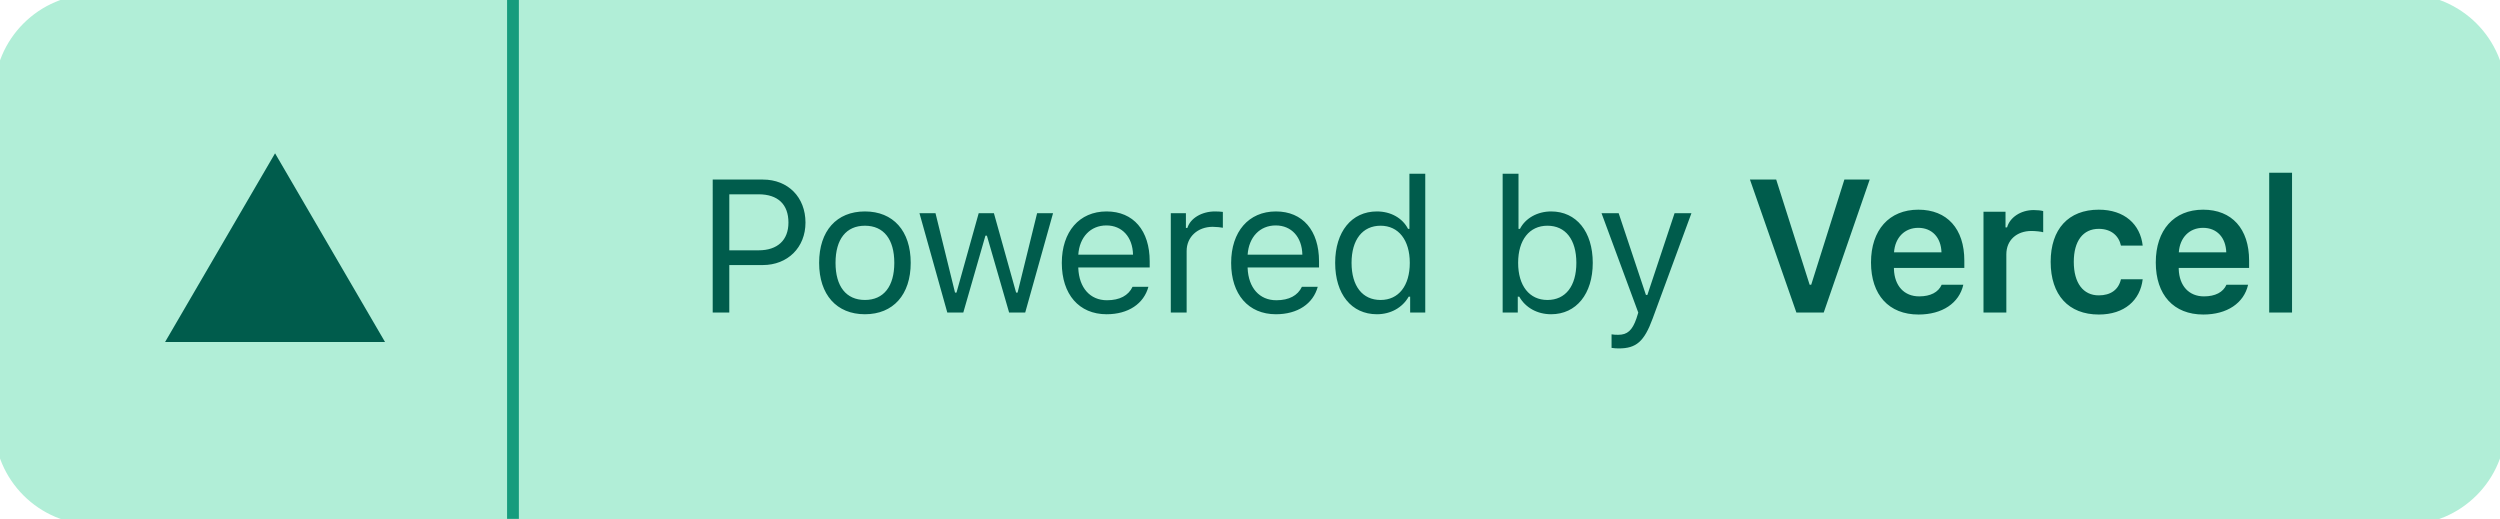
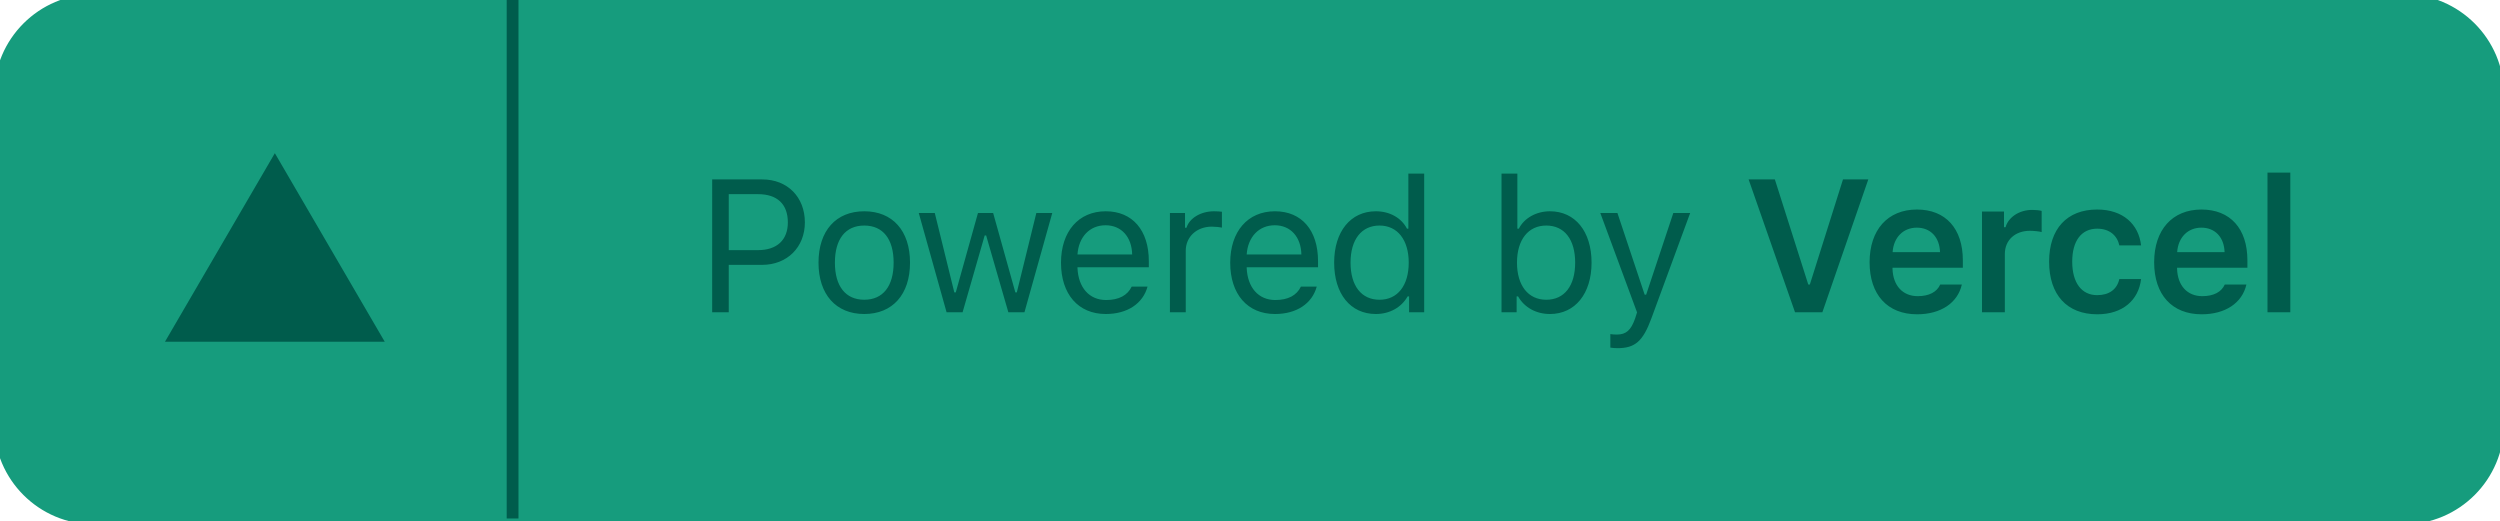
- <svg xmlns="http://www.w3.org/2000/svg" width="100%" height="100%" viewBox="0 0 212 44" version="1.1" xml:space="preserve" style="fill-rule:evenodd;clip-rule:evenodd;stroke-linejoin:round;stroke-miterlimit:2;">
-   <path d="M212,8c0,-4.415 -3.585,-8 -8,-8l-196,0c-4.415,0 -8,3.585 -8,8l0,28c0,4.415 3.585,8 8,8l196,0c4.415,0 8,-3.585 8,-8l0,-28Z" style="fill:#b1eed7;stroke:#b1eed7;stroke-width:1px;" />
-   <path d="M60.438,15.227l-0.001,11.273l1.407,0l0,-4.023l2.836,0c2.117,0 3.625,-1.493 3.625,-3.602c0,-2.148 -1.477,-3.648 -3.61,-3.648l-4.258,0Zm1.407,1.25l2.484,0c1.633,0 2.531,0.851 2.531,2.398c0,1.492 -0.929,2.352 -2.531,2.352l-2.484,0l0,-4.75Zm11.5,10.171c2.398,0 3.883,-1.656 3.883,-4.359c0,-2.711 -1.484,-4.359 -3.883,-4.359c-2.398,0 -3.883,1.648 -3.883,4.359c0,2.703 1.485,4.359 3.883,4.359Zm0,-1.211c-1.594,0 -2.492,-1.156 -2.492,-3.148c0,-2 0.898,-3.148 2.492,-3.148c1.594,0 2.492,1.148 2.492,3.148c0,1.992 -0.898,3.148 -2.492,3.148Zm15.954,-7.359l-1.352,0l-1.656,6.734l-0.125,0l-1.883,-6.734l-1.289,0l-1.883,6.734l-0.125,0l-1.656,-6.734l-1.36,0l2.36,8.422l1.359,0l1.875,-6.516l0.125,0l1.883,6.516l1.367,0l2.36,-8.422Zm4.523,1.039c1.336,0 2.227,0.985 2.258,2.477l-4.641,0c0.102,-1.492 1.04,-2.477 2.383,-2.477Zm2.219,5.203c-0.352,0.742 -1.086,1.141 -2.172,1.141c-1.43,0 -2.359,-1.055 -2.43,-2.719l0,-0.062l6.055,0l0,-0.516c0,-2.617 -1.383,-4.234 -3.656,-4.234c-2.313,0 -3.797,1.718 -3.797,4.367c0,2.664 1.461,4.351 3.797,4.351c1.844,0 3.156,-0.89 3.547,-2.328l-1.344,0Zm3.243,2.18l1.343,0l0,-5.219c0,-1.187 0.93,-2.047 2.211,-2.047c0.266,0 0.75,0.047 0.86,0.079l0,-1.344c-0.172,-0.024 -0.454,-0.039 -0.672,-0.039c-1.117,0 -2.086,0.578 -2.336,1.398l-0.125,0l0,-1.25l-1.281,0l0,8.422Zm8.898,-7.383c1.336,0 2.227,0.985 2.258,2.477l-4.641,0c0.102,-1.492 1.04,-2.477 2.383,-2.477Zm2.219,5.203c-0.352,0.743 -1.086,1.141 -2.172,1.141c-1.43,0 -2.359,-1.055 -2.43,-2.719l0,-0.062l6.055,0l0,-0.516c0,-2.617 -1.383,-4.234 -3.656,-4.234c-2.313,0 -3.797,1.718 -3.797,4.367c0,2.664 1.461,4.351 3.797,4.351c1.844,0 3.156,-0.89 3.547,-2.328l-1.344,0Zm6.36,2.328c1.164,0 2.164,-0.554 2.695,-1.492l0.125,0l0,1.344l1.281,0l0,-11.766l-1.343,0l0,4.672l-0.118,0c-0.476,-0.922 -1.468,-1.476 -2.64,-1.476c-2.141,0 -3.539,1.718 -3.539,4.359c0,2.649 1.382,4.359 3.539,4.359Zm0.312,-7.507c1.524,0 2.477,1.218 2.477,3.148c0,1.945 -0.946,3.149 -2.477,3.149c-1.539,0 -2.461,-1.18 -2.461,-3.149c0,-1.961 0.93,-3.148 2.461,-3.148Zm14.462,7.507c2.133,0 3.531,-1.726 3.531,-4.359c0,-2.648 -1.391,-4.359 -3.531,-4.359c-1.156,0 -2.18,0.57 -2.641,1.476l-0.125,0l0,-4.672l-1.344,0l0,11.766l1.282,0l0,-1.344l0.125,0c0.531,0.938 1.531,1.492 2.703,1.492Zm-0.313,-7.507c1.539,0 2.453,1.179 2.453,3.148c0,1.969 -0.914,3.149 -2.453,3.149c-1.531,0 -2.484,-1.204 -2.484,-3.149c0,-1.945 0.953,-3.148 2.484,-3.148Zm6.04,10.406c1.492,0 2.164,-0.578 2.882,-2.531l3.29,-8.938l-1.43,0l-2.305,6.93l-0.125,0l-2.312,-6.93l-1.453,0l3.117,8.43l-0.157,0.5c-0.351,1.015 -0.773,1.383 -1.546,1.383c-0.188,0 -0.399,-0.008 -0.563,-0.039l0,1.148c0.188,0.031 0.422,0.047 0.602,0.047Zm17.391,-3.047l3.898,-11.273l-2.148,0l-2.813,8.921l-0.132,0l-2.836,-8.921l-2.227,0l3.938,11.273l2.32,0Zm8.016,-7.18c1.164,0 1.93,0.813 1.969,2.078l-4.024,0c0.086,-1.25 0.899,-2.078 2.055,-2.078Zm1.984,4.828c-0.281,0.633 -0.945,0.985 -1.906,0.985c-1.273,0 -2.094,-0.891 -2.141,-2.313l0,-0.101l5.969,0l0,-0.625c0,-2.696 -1.461,-4.313 -3.898,-4.313c-2.477,0 -4.016,1.727 -4.016,4.477c0,2.75 1.516,4.414 4.031,4.414c2.016,0 3.446,-0.969 3.797,-2.524l-1.836,0Zm3.547,2.352l1.938,0l0,-4.937c0,-1.196 0.875,-1.977 2.133,-1.977c0.328,0 0.843,0.055 0.992,0.109l0,-1.797c-0.18,-0.054 -0.524,-0.085 -0.805,-0.085c-1.101,0 -2.023,0.625 -2.258,1.468l-0.132,0l0,-1.328l-1.868,0l0,8.547Zm13.501,-5.672c-0.203,-1.797 -1.532,-3.047 -3.727,-3.047c-2.57,0 -4.078,1.649 -4.078,4.422c0,2.813 1.516,4.469 4.086,4.469c2.164,0 3.508,-1.203 3.719,-2.992l-1.844,0c-0.203,0.89 -0.875,1.367 -1.883,1.367c-1.32,0 -2.117,-1.047 -2.117,-2.844c0,-1.773 0.789,-2.797 2.117,-2.797c1.063,0 1.703,0.594 1.883,1.422l1.844,0Zm5.117,-1.508c1.164,0 1.93,0.813 1.969,2.078l-4.024,0c0.086,-1.25 0.899,-2.078 2.055,-2.078Zm1.985,4.828c-0.282,0.633 -0.946,0.985 -1.907,0.985c-1.273,0 -2.093,-0.891 -2.14,-2.313l0,-0.101l5.968,0l0,-0.625c0,-2.696 -1.461,-4.313 -3.898,-4.313c-2.477,0 -4.016,1.727 -4.016,4.477c0,2.75 1.516,4.414 4.032,4.414c2.015,0 3.445,-0.969 3.796,-2.524l-1.835,0Zm3.625,2.352l1.937,0l0,-11.852l-1.937,0l0,11.852Z" style="fill:#005c4c;fill-rule:nonzero;" />
-   <path d="M23.325,13l9.325,16l-18.65,0l9.325,-16Z" style="fill:#005c4c;fill-rule:nonzero;" />
-   <path d="M43.5,0l0,44" style="fill:none;fill-rule:nonzero;stroke:#169c7d;stroke-width:1px;stroke-linejoin:miter;stroke-miterlimit:4;" />
+ <svg xmlns="http://www.w3.org/2000/svg" width="100%" height="100%" viewBox="0 0 884 184" version="1.1" xml:space="preserve" style="fill-rule:evenodd;clip-rule:evenodd;stroke-linejoin:round;stroke-miterlimit:2;">
+   <path d="M883.333,33.333c0,-18.395 -14.937,-33.333 -33.333,-33.333l-816.667,0c-18.395,0 -33.333,14.938 -33.333,33.333l0,116.667c0,18.396 14.938,33.333 33.333,33.333l816.667,0c18.396,0 33.333,-14.937 33.333,-33.333l0,-116.667Z" style="fill:#169c7d;stroke:#169c7d;stroke-width:4.17px;" />
+   <path d="M251.825,63.446l-0.004,46.971l5.862,-0l0,-16.763l11.817,0c8.821,0 15.104,-6.221 15.104,-15.008c0,-8.95 -6.154,-15.2 -15.041,-15.2l-17.742,-0l0.004,-0Zm5.862,5.208l10.35,0c6.805,0 10.546,3.546 10.546,9.992c0,6.217 -3.871,9.8 -10.546,9.8l-10.35,-0l0,-19.792Zm47.917,42.379c9.992,0 16.179,-6.9 16.179,-18.162c0,-11.296 -6.183,-18.163 -16.179,-18.163c-9.992,0 -16.179,6.867 -16.179,18.163c-0,11.262 6.187,18.162 16.179,18.162Zm0,-5.045c-6.642,-0 -10.383,-4.817 -10.383,-13.117c-0,-8.333 3.741,-13.117 10.383,-13.117c6.642,0 10.383,4.784 10.383,13.117c0,8.3 -3.741,13.117 -10.383,13.117Zm66.475,-30.663l-5.633,0l-6.9,28.058l-0.521,0l-7.846,-28.058l-5.371,0l-7.846,28.058l-0.52,0l-6.9,-28.058l-5.667,0l9.833,35.092l5.663,-0l7.812,-27.15l0.521,-0l7.846,27.15l5.696,-0l9.833,-35.092Zm18.846,4.329c5.567,0 9.279,4.104 9.408,10.321l-19.337,0c0.425,-6.217 4.333,-10.321 9.929,-10.321Zm9.246,21.679c-1.467,3.092 -4.525,4.755 -9.05,4.755c-5.959,-0 -9.829,-4.396 -10.125,-11.33l-0,-0.258l25.229,0l-0,-2.15c-0,-10.904 -5.763,-17.642 -15.233,-17.642c-9.638,0 -15.821,7.159 -15.821,18.196c-0,11.1 6.087,18.129 15.821,18.129c7.683,0 13.15,-3.708 14.779,-9.7l-5.6,0Zm13.512,9.084l5.596,-0l0,-21.746c0,-4.946 3.875,-8.529 9.213,-8.529c1.108,-0 3.125,0.196 3.583,0.329l-0,-5.6c-0.717,-0.1 -1.892,-0.163 -2.8,-0.163c-4.654,0 -8.692,2.409 -9.733,5.825l-0.521,0l-0,-5.208l-5.338,0l0,35.092Zm37.075,-30.763c5.567,0 9.279,4.104 9.409,10.321l-19.338,0c0.425,-6.217 4.333,-10.321 9.929,-10.321Zm9.246,21.679c-1.467,3.096 -4.525,4.755 -9.05,4.755c-5.958,-0 -9.829,-4.396 -10.125,-11.33l0,-0.258l25.229,0l0,-2.15c0,-10.904 -5.762,-17.642 -15.233,-17.642c-9.638,0 -15.821,7.159 -15.821,18.196c0,11.1 6.088,18.129 15.821,18.129c7.683,0 13.15,-3.708 14.779,-9.7l-5.6,0Zm26.5,9.7c4.85,0 9.017,-2.308 11.229,-6.216l0.521,-0l0,5.6l5.338,-0l-0,-49.025l-5.596,-0l-0,19.466l-0.492,0c-1.983,-3.841 -6.117,-6.15 -11,-6.15c-8.921,0 -14.746,7.159 -14.746,18.163c0,11.037 5.759,18.162 14.746,18.162Zm1.3,-31.279c6.35,0 10.321,5.075 10.321,13.117c-0,8.104 -3.942,13.121 -10.321,13.121c-6.412,-0 -10.254,-4.917 -10.254,-13.121c-0,-8.171 3.875,-13.117 10.254,-13.117Zm60.258,31.279c8.888,0 14.713,-7.191 14.713,-18.162c-0,-11.033 -5.796,-18.163 -14.713,-18.163c-4.816,0 -9.083,2.375 -11.004,6.15l-0.521,0l0,-19.466l-5.6,-0l0,49.025l5.342,-0l0,-5.6l0.521,-0c2.212,3.908 6.379,6.216 11.262,6.216Zm-1.304,-31.279c6.413,0 10.221,4.913 10.221,13.117c0,8.204 -3.808,13.121 -10.221,13.121c-6.379,-0 -10.35,-5.017 -10.35,-13.121c0,-8.104 3.971,-13.117 10.35,-13.117Zm25.167,43.359c6.217,-0 9.017,-2.409 12.008,-10.546l13.709,-37.242l-5.959,0l-9.604,28.875l-0.521,0l-9.633,-28.875l-6.054,0l12.987,35.125l-0.654,2.083c-1.462,4.23 -3.221,5.763 -6.442,5.763c-0.783,-0 -1.662,-0.034 -2.345,-0.163l-0,4.784c0.783,0.129 1.758,0.195 2.508,0.195Zm72.462,-12.695l16.242,-46.971l-8.95,-0l-11.721,37.171l-0.55,-0l-11.816,-37.171l-9.28,-0l16.409,46.971l9.666,-0Zm33.4,-29.917c4.85,0 8.042,3.387 8.205,8.658l-16.767,0c0.358,-5.208 3.746,-8.658 8.562,-8.658Zm8.267,20.117c-1.171,2.637 -3.937,4.104 -7.942,4.104c-5.304,-0 -8.725,-3.713 -8.92,-9.638l-0,-0.421l24.87,0.001l0,-2.605c0,-11.233 -6.087,-17.97 -16.241,-17.97c-10.321,-0 -16.734,7.195 -16.734,18.654c0,11.458 6.317,18.391 16.796,18.391c8.4,0 14.359,-4.037 15.821,-10.516l-7.65,-0Zm14.779,9.8l8.075,-0l0,-20.571c0,-4.984 3.646,-8.238 8.888,-8.238c1.366,0 3.512,0.23 4.133,0.455l0,-7.488c-0.75,-0.225 -2.183,-0.354 -3.354,-0.354c-4.588,-0 -8.429,2.604 -9.408,6.117l-0.55,-0.001l-0,-5.533l-7.784,0l0,35.613Zm56.254,-23.634c-0.845,-7.487 -6.383,-12.695 -15.529,-12.695c-10.708,-0.001 -16.991,6.87 -16.991,18.424c-0,11.721 6.316,18.621 17.025,18.621c9.016,0 14.616,-5.012 15.495,-12.466l-7.683,-0c-0.846,3.708 -3.646,5.695 -7.846,5.695c-5.5,0.001 -8.821,-4.362 -8.821,-11.85c0,-7.387 3.288,-11.654 8.821,-11.654c4.429,0 7.096,2.475 7.846,5.925l7.683,0Zm21.321,-6.283c4.85,0 8.042,3.387 8.204,8.658l-16.766,0c0.358,-5.208 3.746,-8.658 8.562,-8.658Zm8.271,20.117c-1.175,2.637 -3.942,4.104 -7.946,4.104c-5.304,-0 -8.721,-3.713 -8.916,-9.638l-0,-0.421l24.866,0.001l0,-2.605c0,-11.233 -6.087,-17.97 -16.241,-17.97c-10.321,-0 -16.734,7.195 -16.734,18.654c0,11.458 6.317,18.391 16.8,18.391c8.396,0 14.354,-4.037 15.817,-10.516l-7.646,-0Zm15.104,9.8l8.071,-0l0,-49.384l-8.071,0l0,49.384Z" style="fill:#005c4c;fill-rule:nonzero;" />
+   <path d="M97.188,54.167l38.854,66.666l-77.709,0l38.855,-66.666Z" style="fill:#005c4c;fill-rule:nonzero;" />
+   <path d="M181.25,0l0,183.333" style="fill:none;fill-rule:nonzero;stroke:#005c4c;stroke-width:4.17px;stroke-linejoin:miter;stroke-miterlimit:4;" />
</svg>
